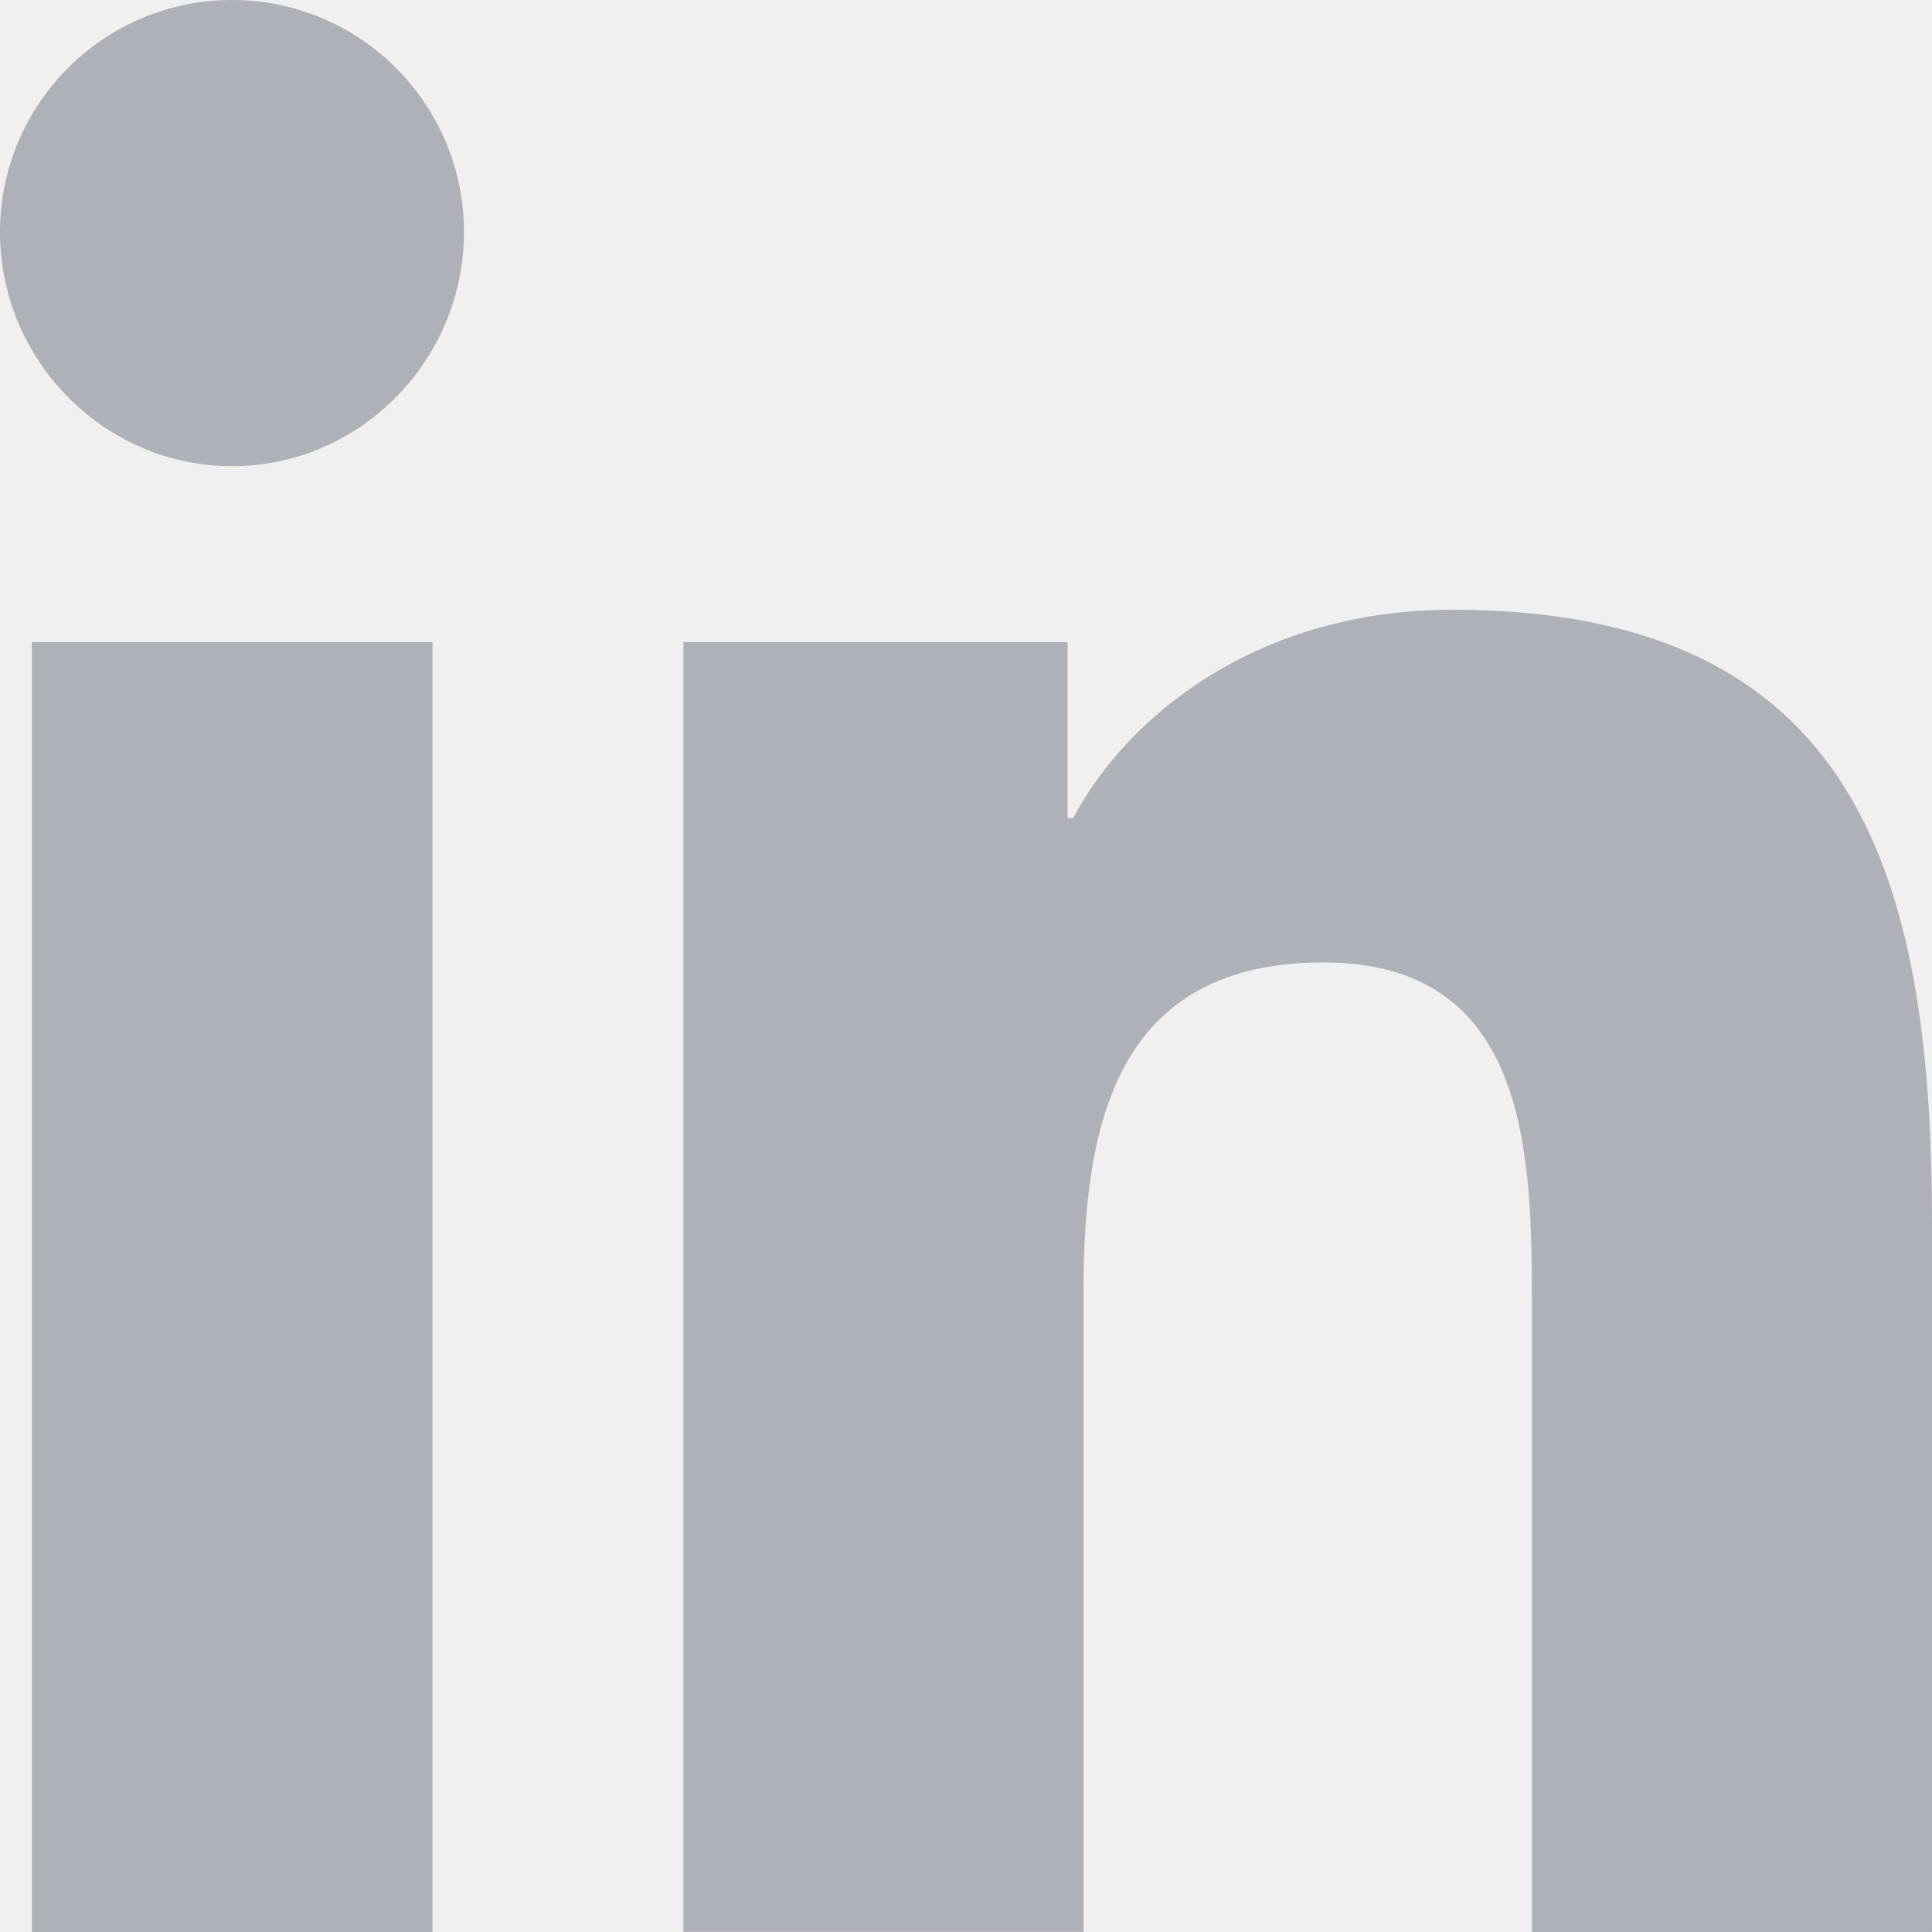
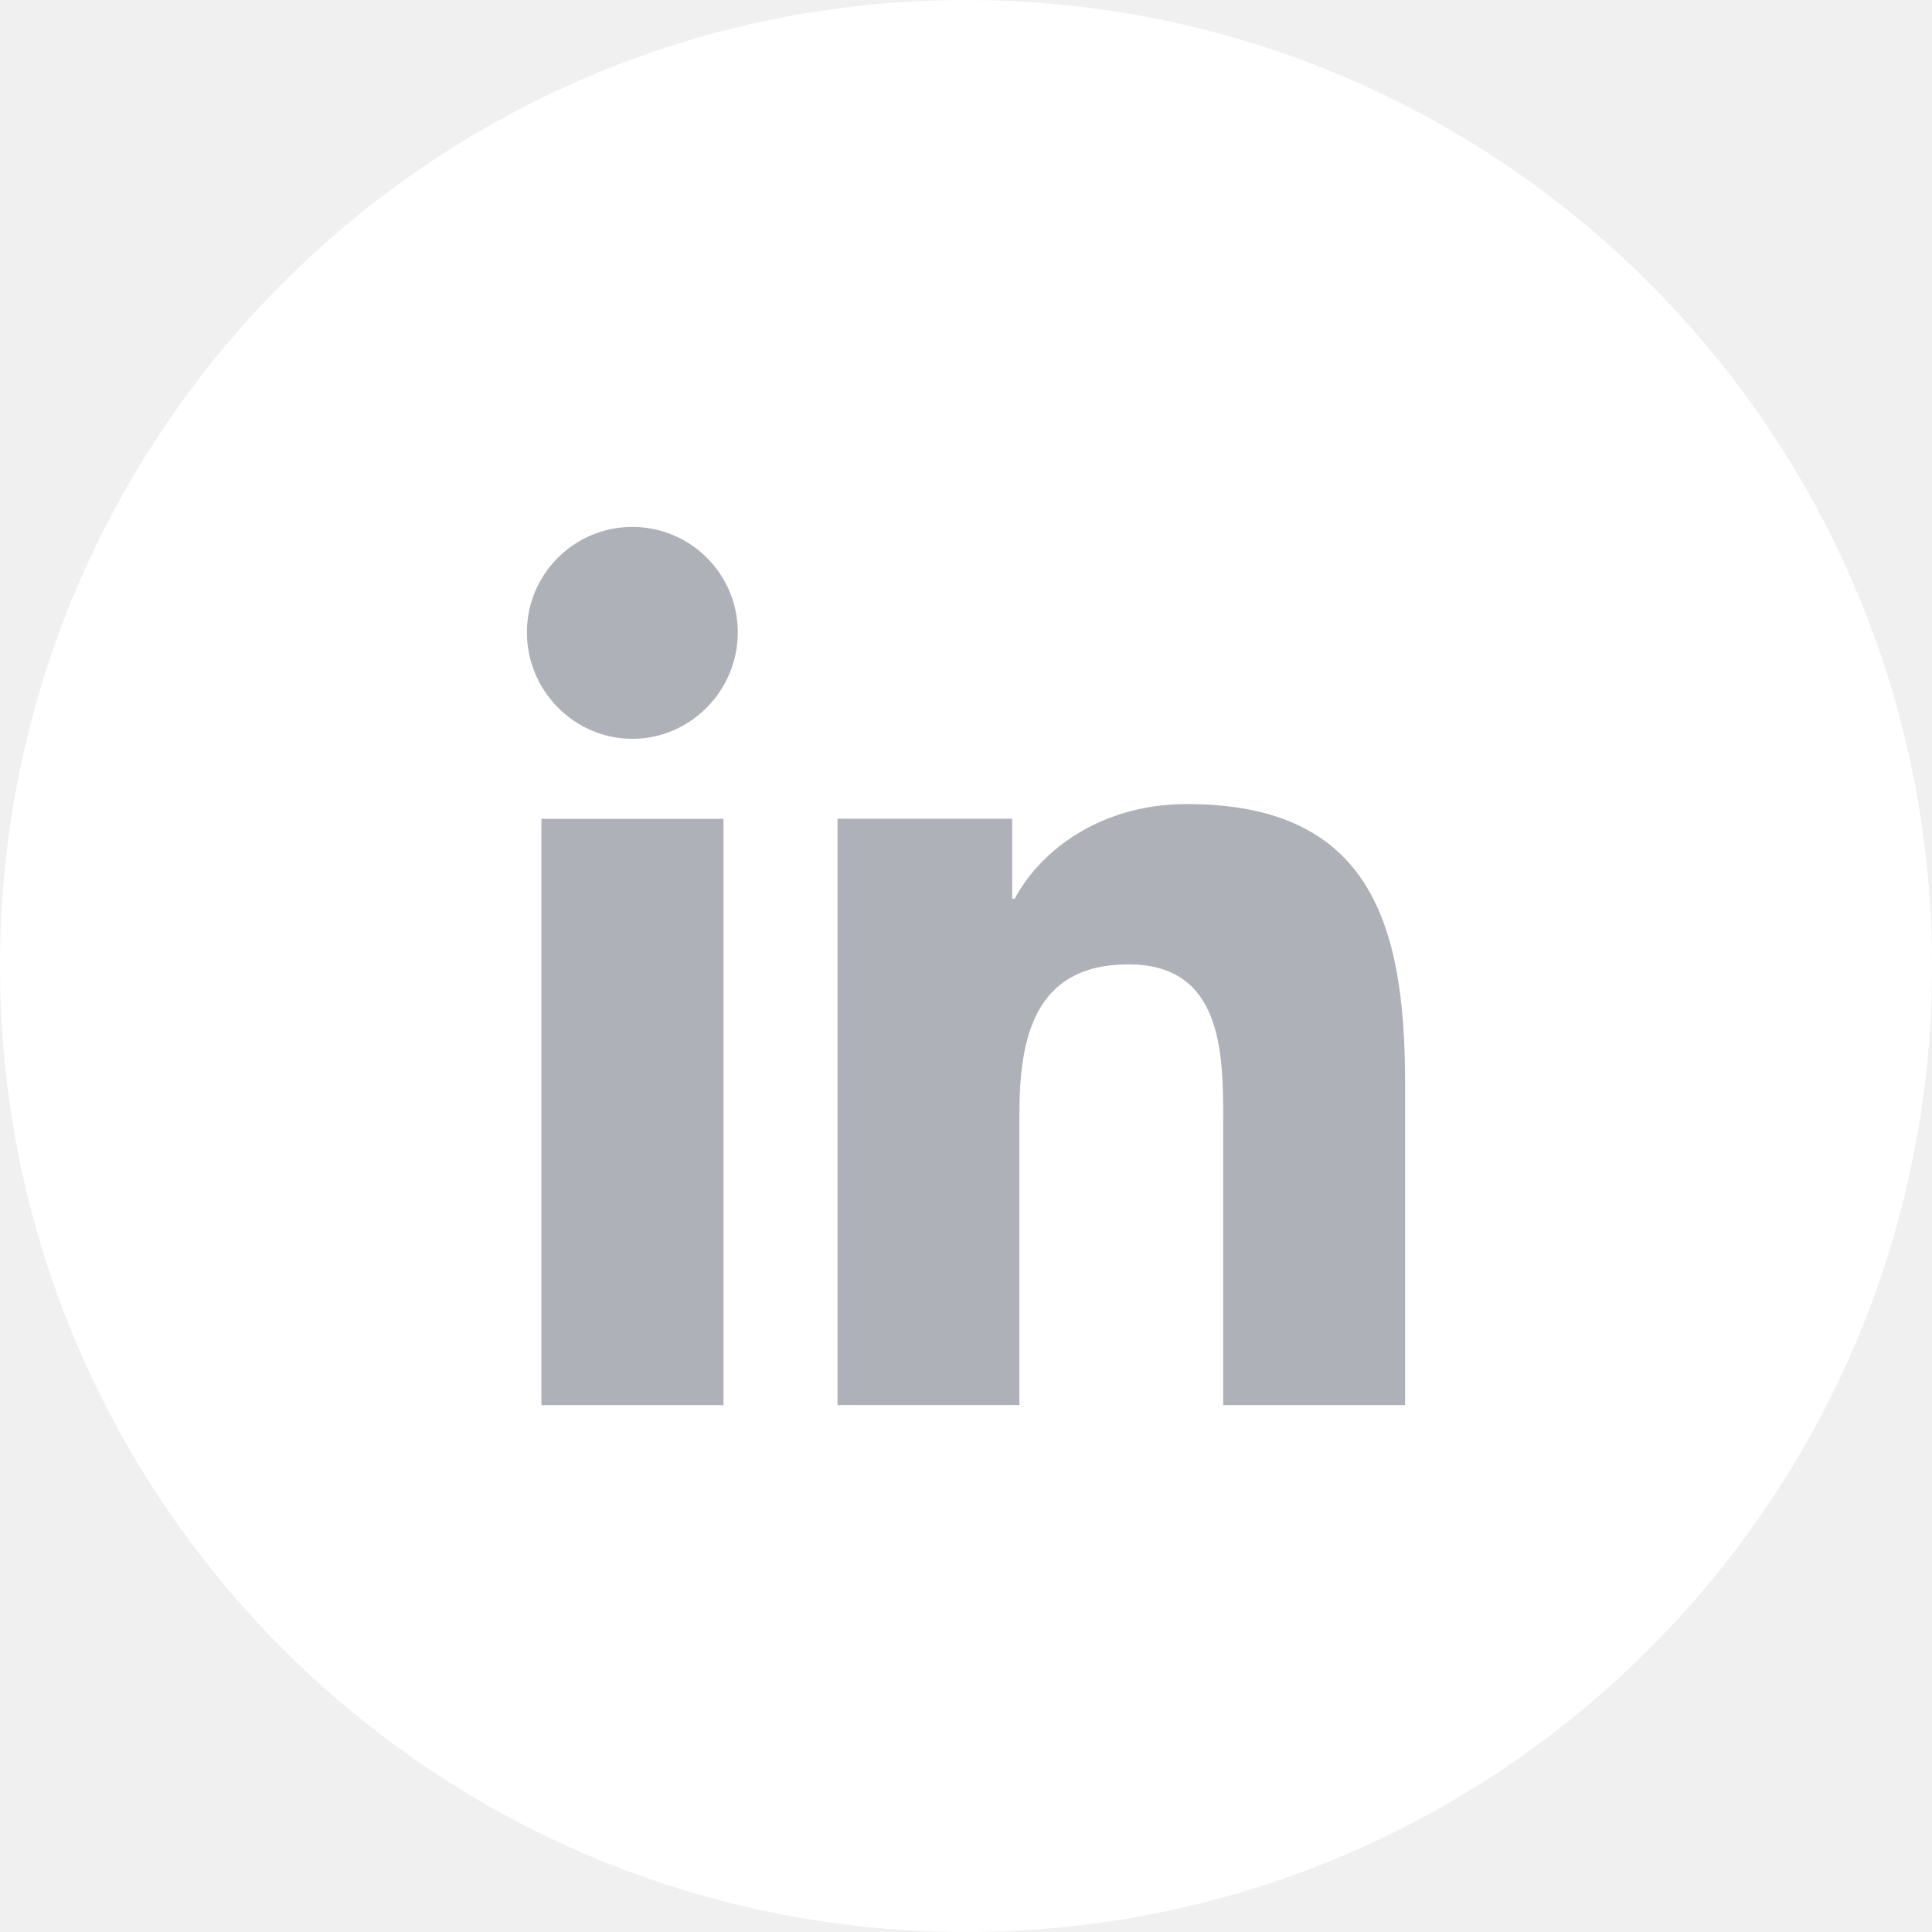
- <svg xmlns="http://www.w3.org/2000/svg" width="20" height="20" viewBox="0 0 20 20" fill="none">
-   <g clip-path="url(#clip0_3_13404)">
-     <path d="M19.995 20L20 19.999V12.664C20 9.076 19.228 6.312 15.033 6.312C13.016 6.312 11.663 7.418 11.11 8.468H11.052V6.647H7.074V19.999H11.216V13.387C11.216 11.647 11.546 9.963 13.702 9.963C15.826 9.963 15.858 11.95 15.858 13.499V20H19.995Z" fill="#AFB1B8" />
-     <path d="M0.33 6.647H4.477V20H0.33V6.647Z" fill="#AFB1B8" />
-     <path d="M2.402 0C1.076 0 0 1.076 0 2.402C0 3.728 1.076 4.826 2.402 4.826C3.728 4.826 4.803 3.728 4.803 2.402C4.803 1.076 3.727 0 2.402 0V0Z" fill="#AFB1B8" />
+ <svg xmlns="http://www.w3.org/2000/svg" width="44" height="44" viewBox="0 0 44 44" fill="none">
+   <path d="M44 22C44 28.075 41.538 33.575 37.556 37.556C33.575 41.538 28.075 44 22 44C15.925 44 10.425 41.538 6.444 37.556C2.462 33.575 0 28.075 0 22C0 15.925 2.462 10.425 6.444 6.444C10.425 2.462 15.925 -3.05176e-05 22 -3.05176e-05C28.075 -3.05176e-05 33.575 2.462 37.556 6.444C41.538 10.425 44 15.925 44 22Z" fill="white" />
+   <g clip-path="url(#clip0_3_13458)">
+     <path d="M31.995 32V31.999H32V24.664C32 21.076 31.228 18.312 27.033 18.312C25.016 18.312 23.663 19.418 23.11 20.468H23.052V18.647H19.074V31.999H23.216V25.387C23.216 23.647 23.546 21.963 25.702 21.963C27.826 21.963 27.858 23.95 27.858 25.499V32H31.995Z" fill="#AFB1B8" />
+     <path d="M12.33 18.648H16.477V32H12.33V18.648Z" fill="#AFB1B8" />
+     <path d="M14.402 12C13.076 12 12 13.076 12 14.402C12 15.727 13.076 16.826 14.402 16.826C15.727 16.826 16.803 15.727 16.803 14.402C16.802 13.076 15.727 12 14.402 12V12Z" fill="#AFB1B8" />
  </g>
  <defs>
-     <clipPath id="clip0_3_13404">
-       <rect width="20" height="20" fill="white" />
+     <clipPath id="clip0_3_13458">
+       <rect width="20" height="20" fill="white" transform="translate(12 12)" />
    </clipPath>
  </defs>
</svg>
